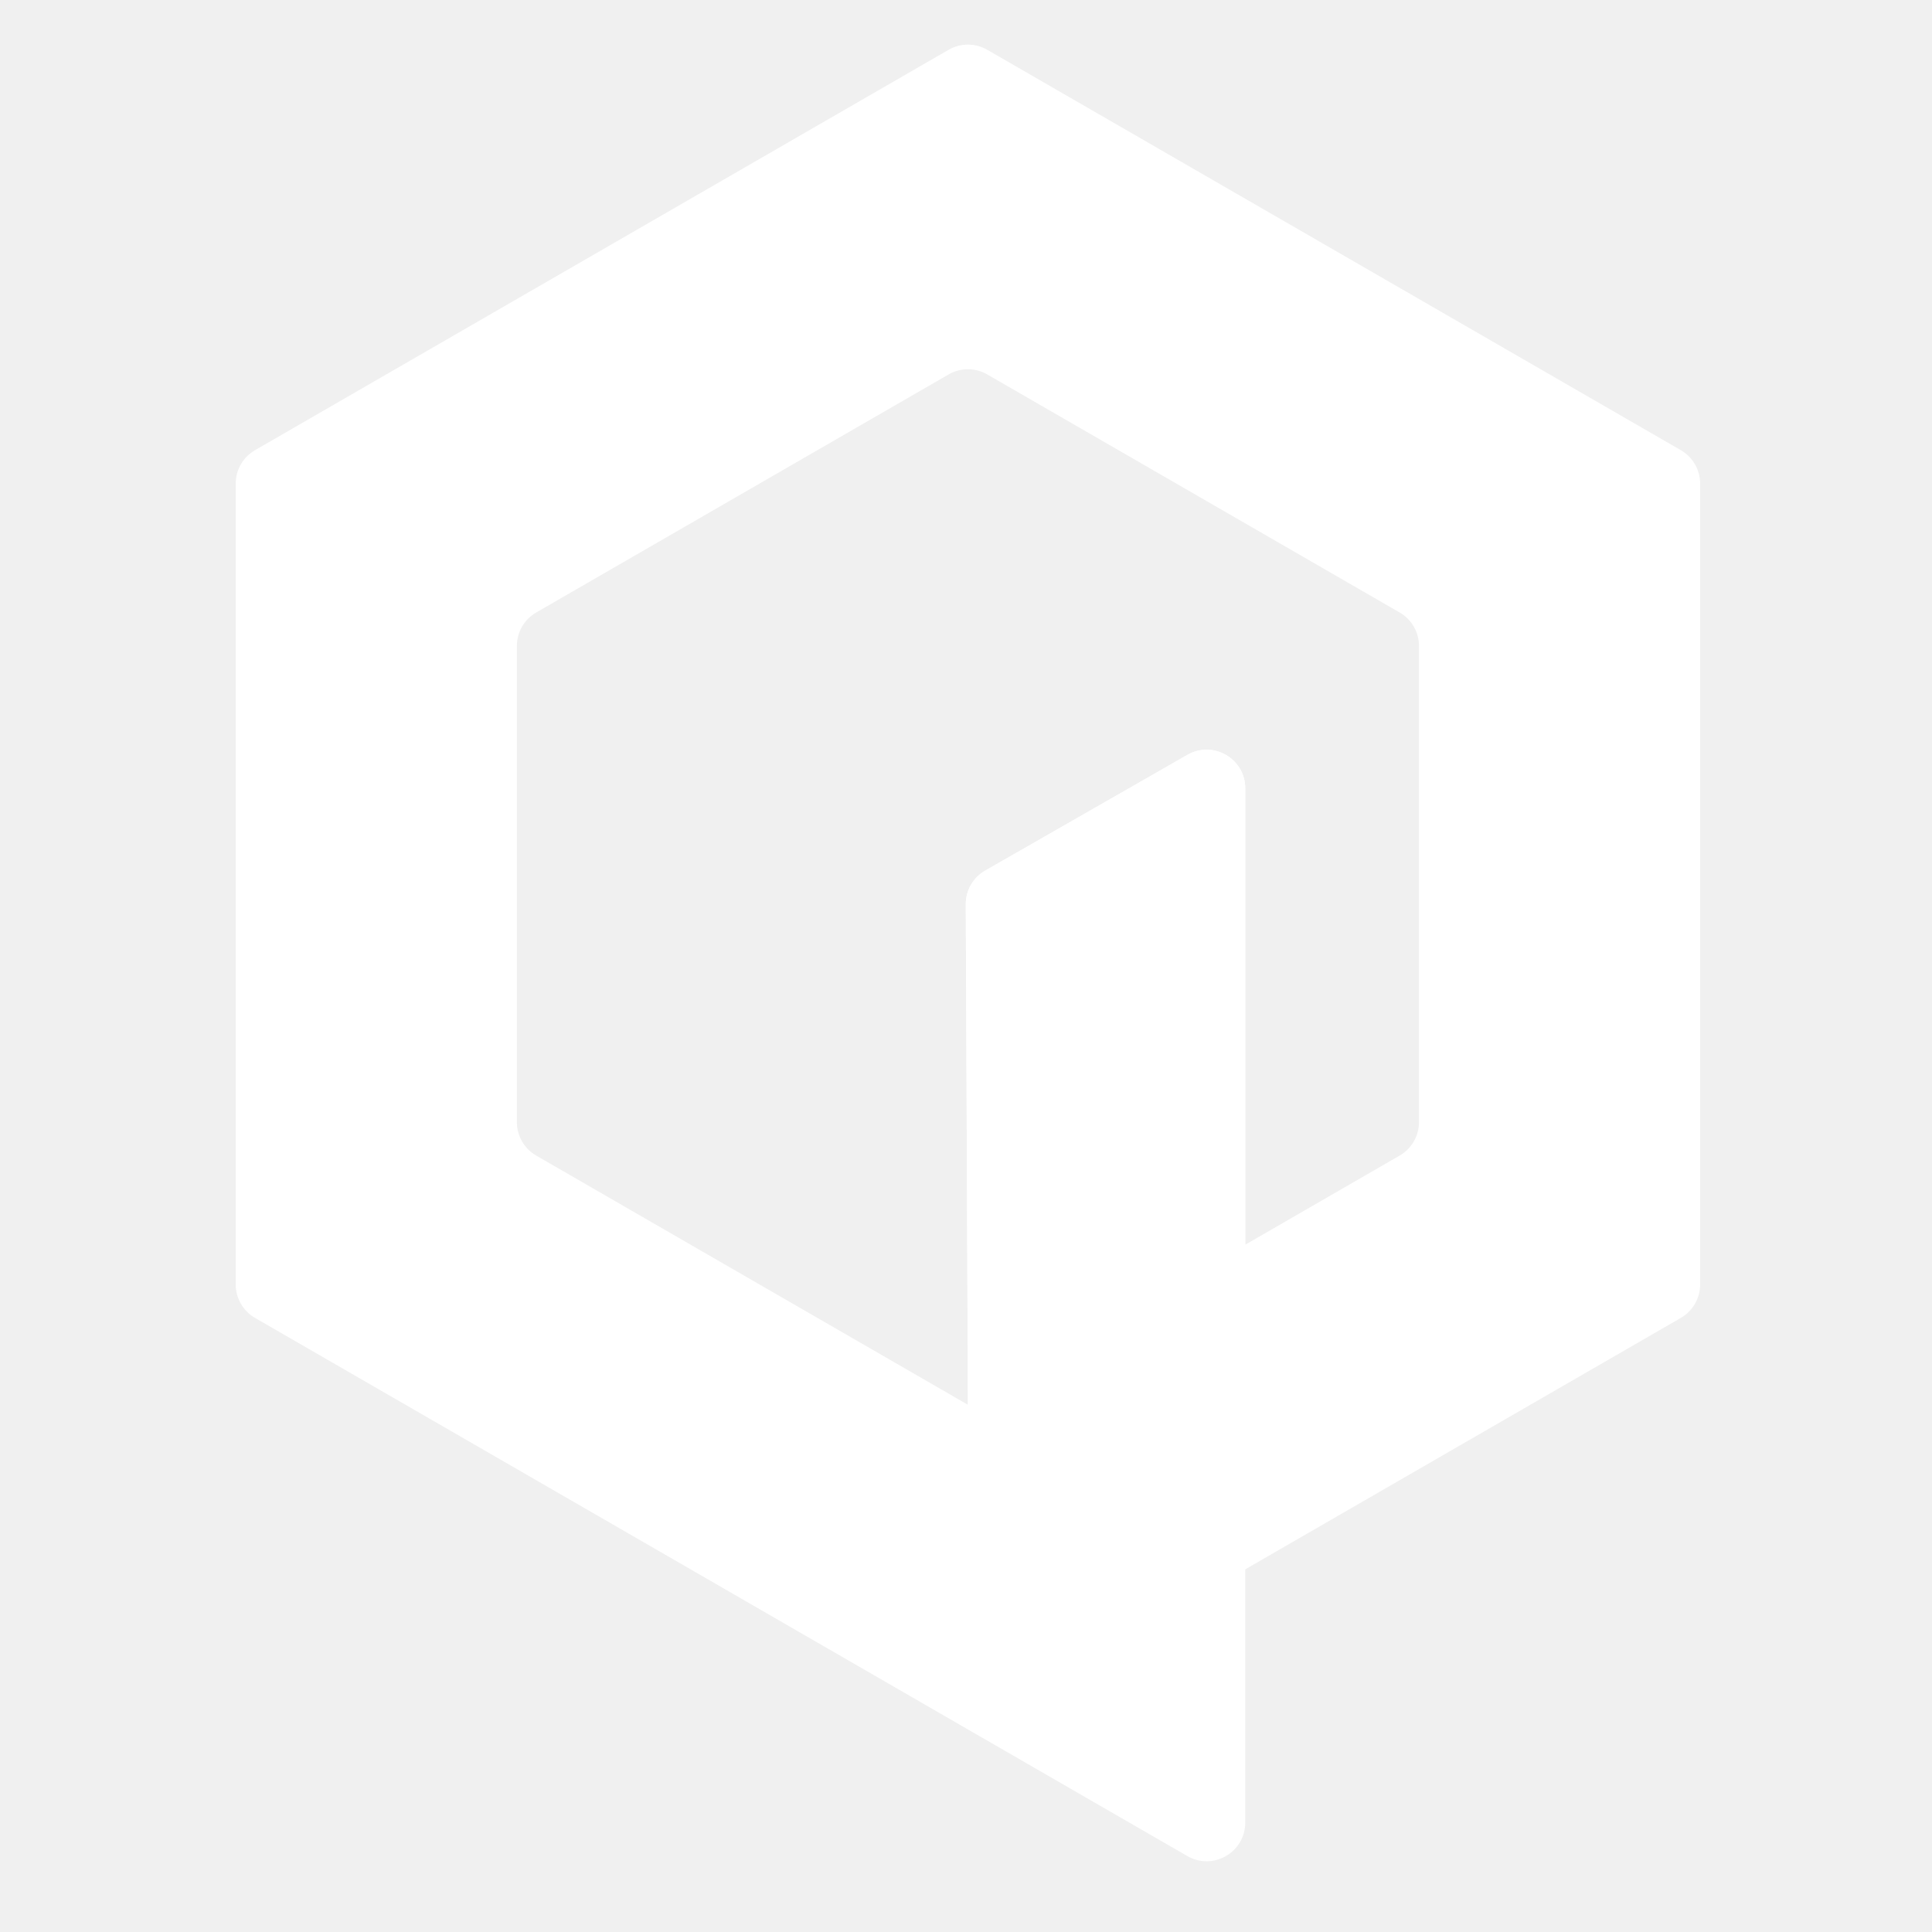
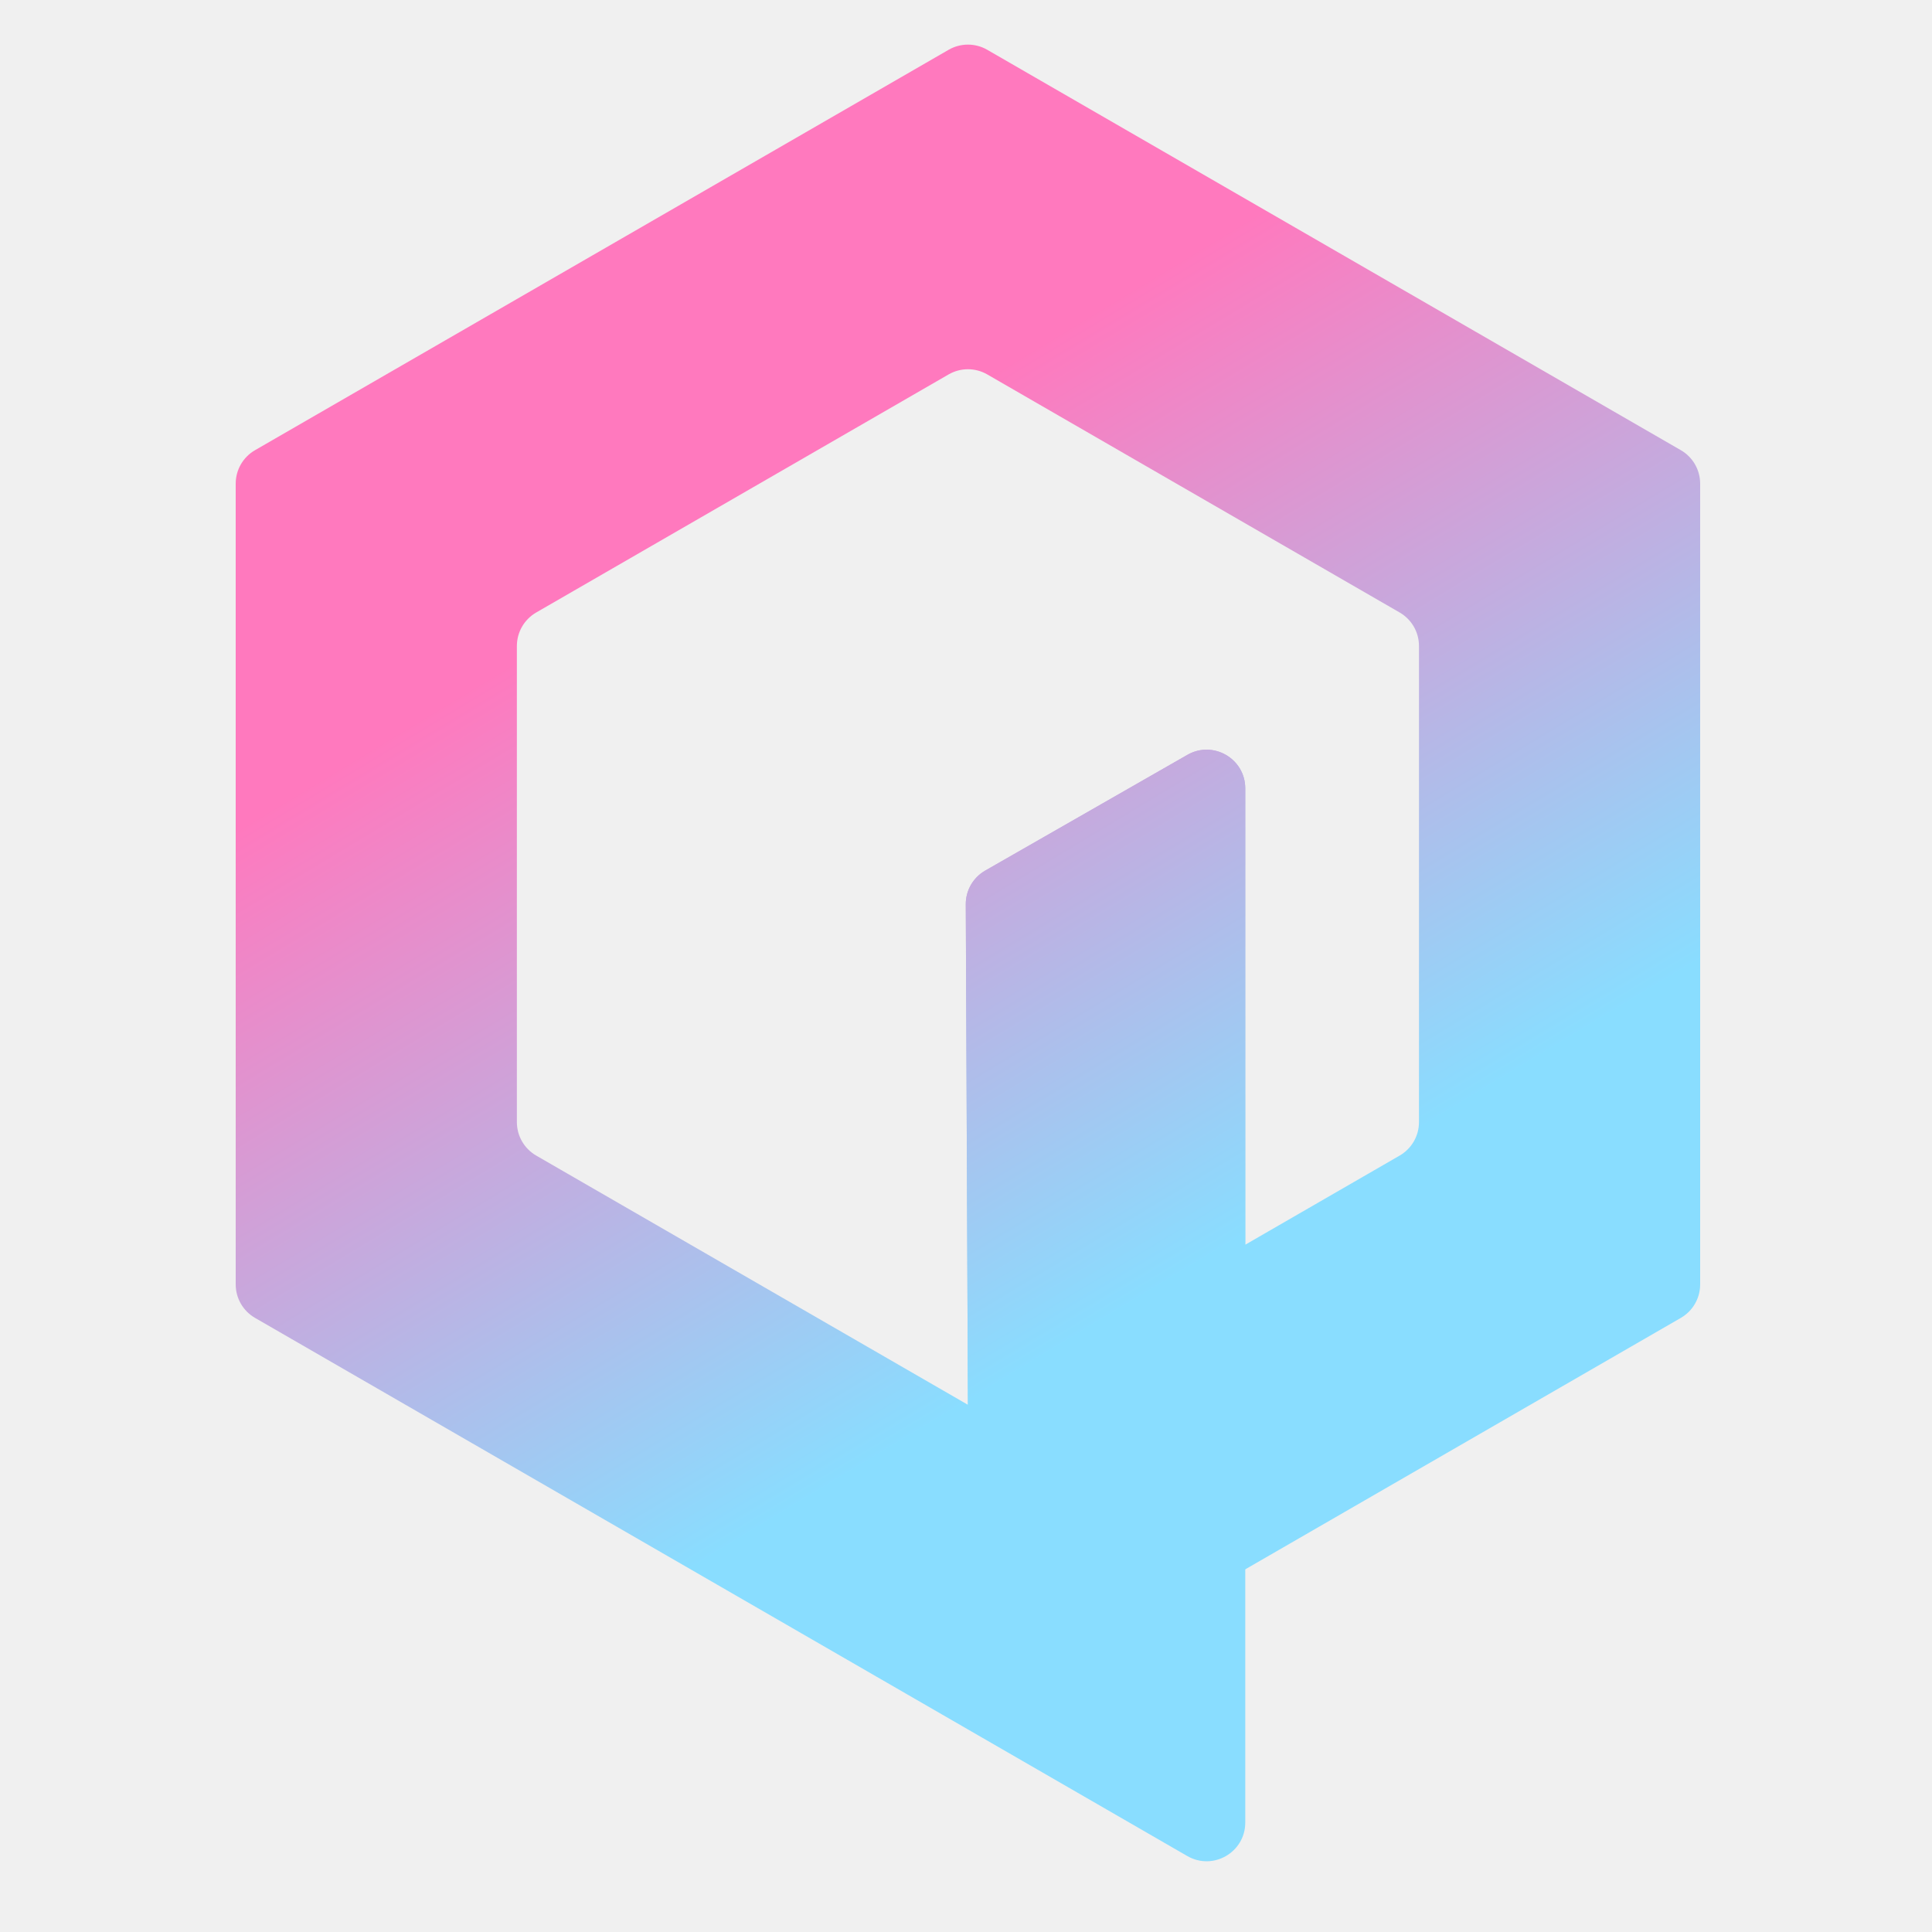
<svg xmlns="http://www.w3.org/2000/svg" width="500" height="500" viewBox="0 0 500 500" fill="none">
-   <path d="M322.272 204.029C322.272 196.347 313.97 191.534 307.303 195.35L254.973 225.31C251.848 227.099 249.926 230.43 249.942 234.031L250.5 363.561V447.576L307.273 480.343C313.939 484.191 322.272 479.38 322.272 471.682V322.129V204.029Z" fill="white" />
-   <path fill-rule="evenodd" clip-rule="evenodd" d="M440 125.168C440 121.595 438.094 118.294 435 116.507L255.5 12.886C252.406 11.1 248.594 11.1 245.5 12.886L66.001 116.507C62.906 118.294 61 121.595 61 125.168V332.408C61 335.981 62.906 339.283 66.001 341.069L250.5 447.576L435 341.069C438.094 339.283 440 335.981 440 332.408V125.168ZM245.5 96.901C248.594 95.115 252.406 95.115 255.5 96.901L362.232 158.515C365.326 160.301 367.232 163.602 367.232 167.175V290.401C367.232 293.974 365.326 297.275 362.232 299.061L322.272 322.129V204.029C322.272 196.347 313.97 191.534 307.303 195.35L254.973 225.31C251.848 227.099 249.926 230.43 249.942 234.031L250.5 363.561L138.768 299.061C135.674 297.275 133.768 293.974 133.768 290.401V167.175C133.768 163.602 135.674 160.301 138.768 158.515L245.5 96.901Z" fill="white" />
+   <path d="M322.272 204.029C322.272 196.347 313.97 191.534 307.303 195.35L254.973 225.31C251.848 227.099 249.926 230.43 249.942 234.031L250.5 363.561V447.576L307.273 480.343C313.939 484.191 322.272 479.38 322.272 471.682V322.129V204.029Z" fill="url(#paint0_linear_69_6)" />
+   <path fill-rule="evenodd" clip-rule="evenodd" d="M440 125.168C440 121.595 438.094 118.294 435 116.507L255.5 12.886C252.406 11.1 248.594 11.1 245.5 12.886L66.001 116.507C62.906 118.294 61 121.595 61 125.168V332.408C61 335.981 62.906 339.283 66.001 341.069L250.5 447.576L435 341.069C438.094 339.283 440 335.981 440 332.408V125.168ZM245.5 96.901C248.594 95.115 252.406 95.115 255.5 96.901L362.232 158.515C365.326 160.301 367.232 163.602 367.232 167.175V290.401C367.232 293.974 365.326 297.275 362.232 299.061L322.272 322.129V204.029C322.272 196.347 313.97 191.534 307.303 195.35L254.973 225.31C251.848 227.099 249.926 230.43 249.942 234.031L250.5 363.561L138.768 299.061C135.674 297.275 133.768 293.974 133.768 290.401V167.175C133.768 163.602 135.674 160.301 138.768 158.515L245.5 96.901Z" fill="url(#paint1_linear_69_6)" />
+   <defs>
+     <linearGradient id="paint0_linear_69_6" x1="195" y1="133.5" x2="311.5" y2="326.5" gradientUnits="userSpaceOnUse">
+       <stop stop-color="#FF79BE" />
+       <stop offset="1" stop-color="#89DDFF" />
+     </linearGradient>
+     <linearGradient id="paint1_linear_69_6" x1="195" y1="133.5" x2="311.5" y2="326.5" gradientUnits="userSpaceOnUse">
+       <stop stop-color="#FF79BE" />
+       <stop offset="1" stop-color="#89DDFF" />
+     </linearGradient>
+   </defs>
</svg>
